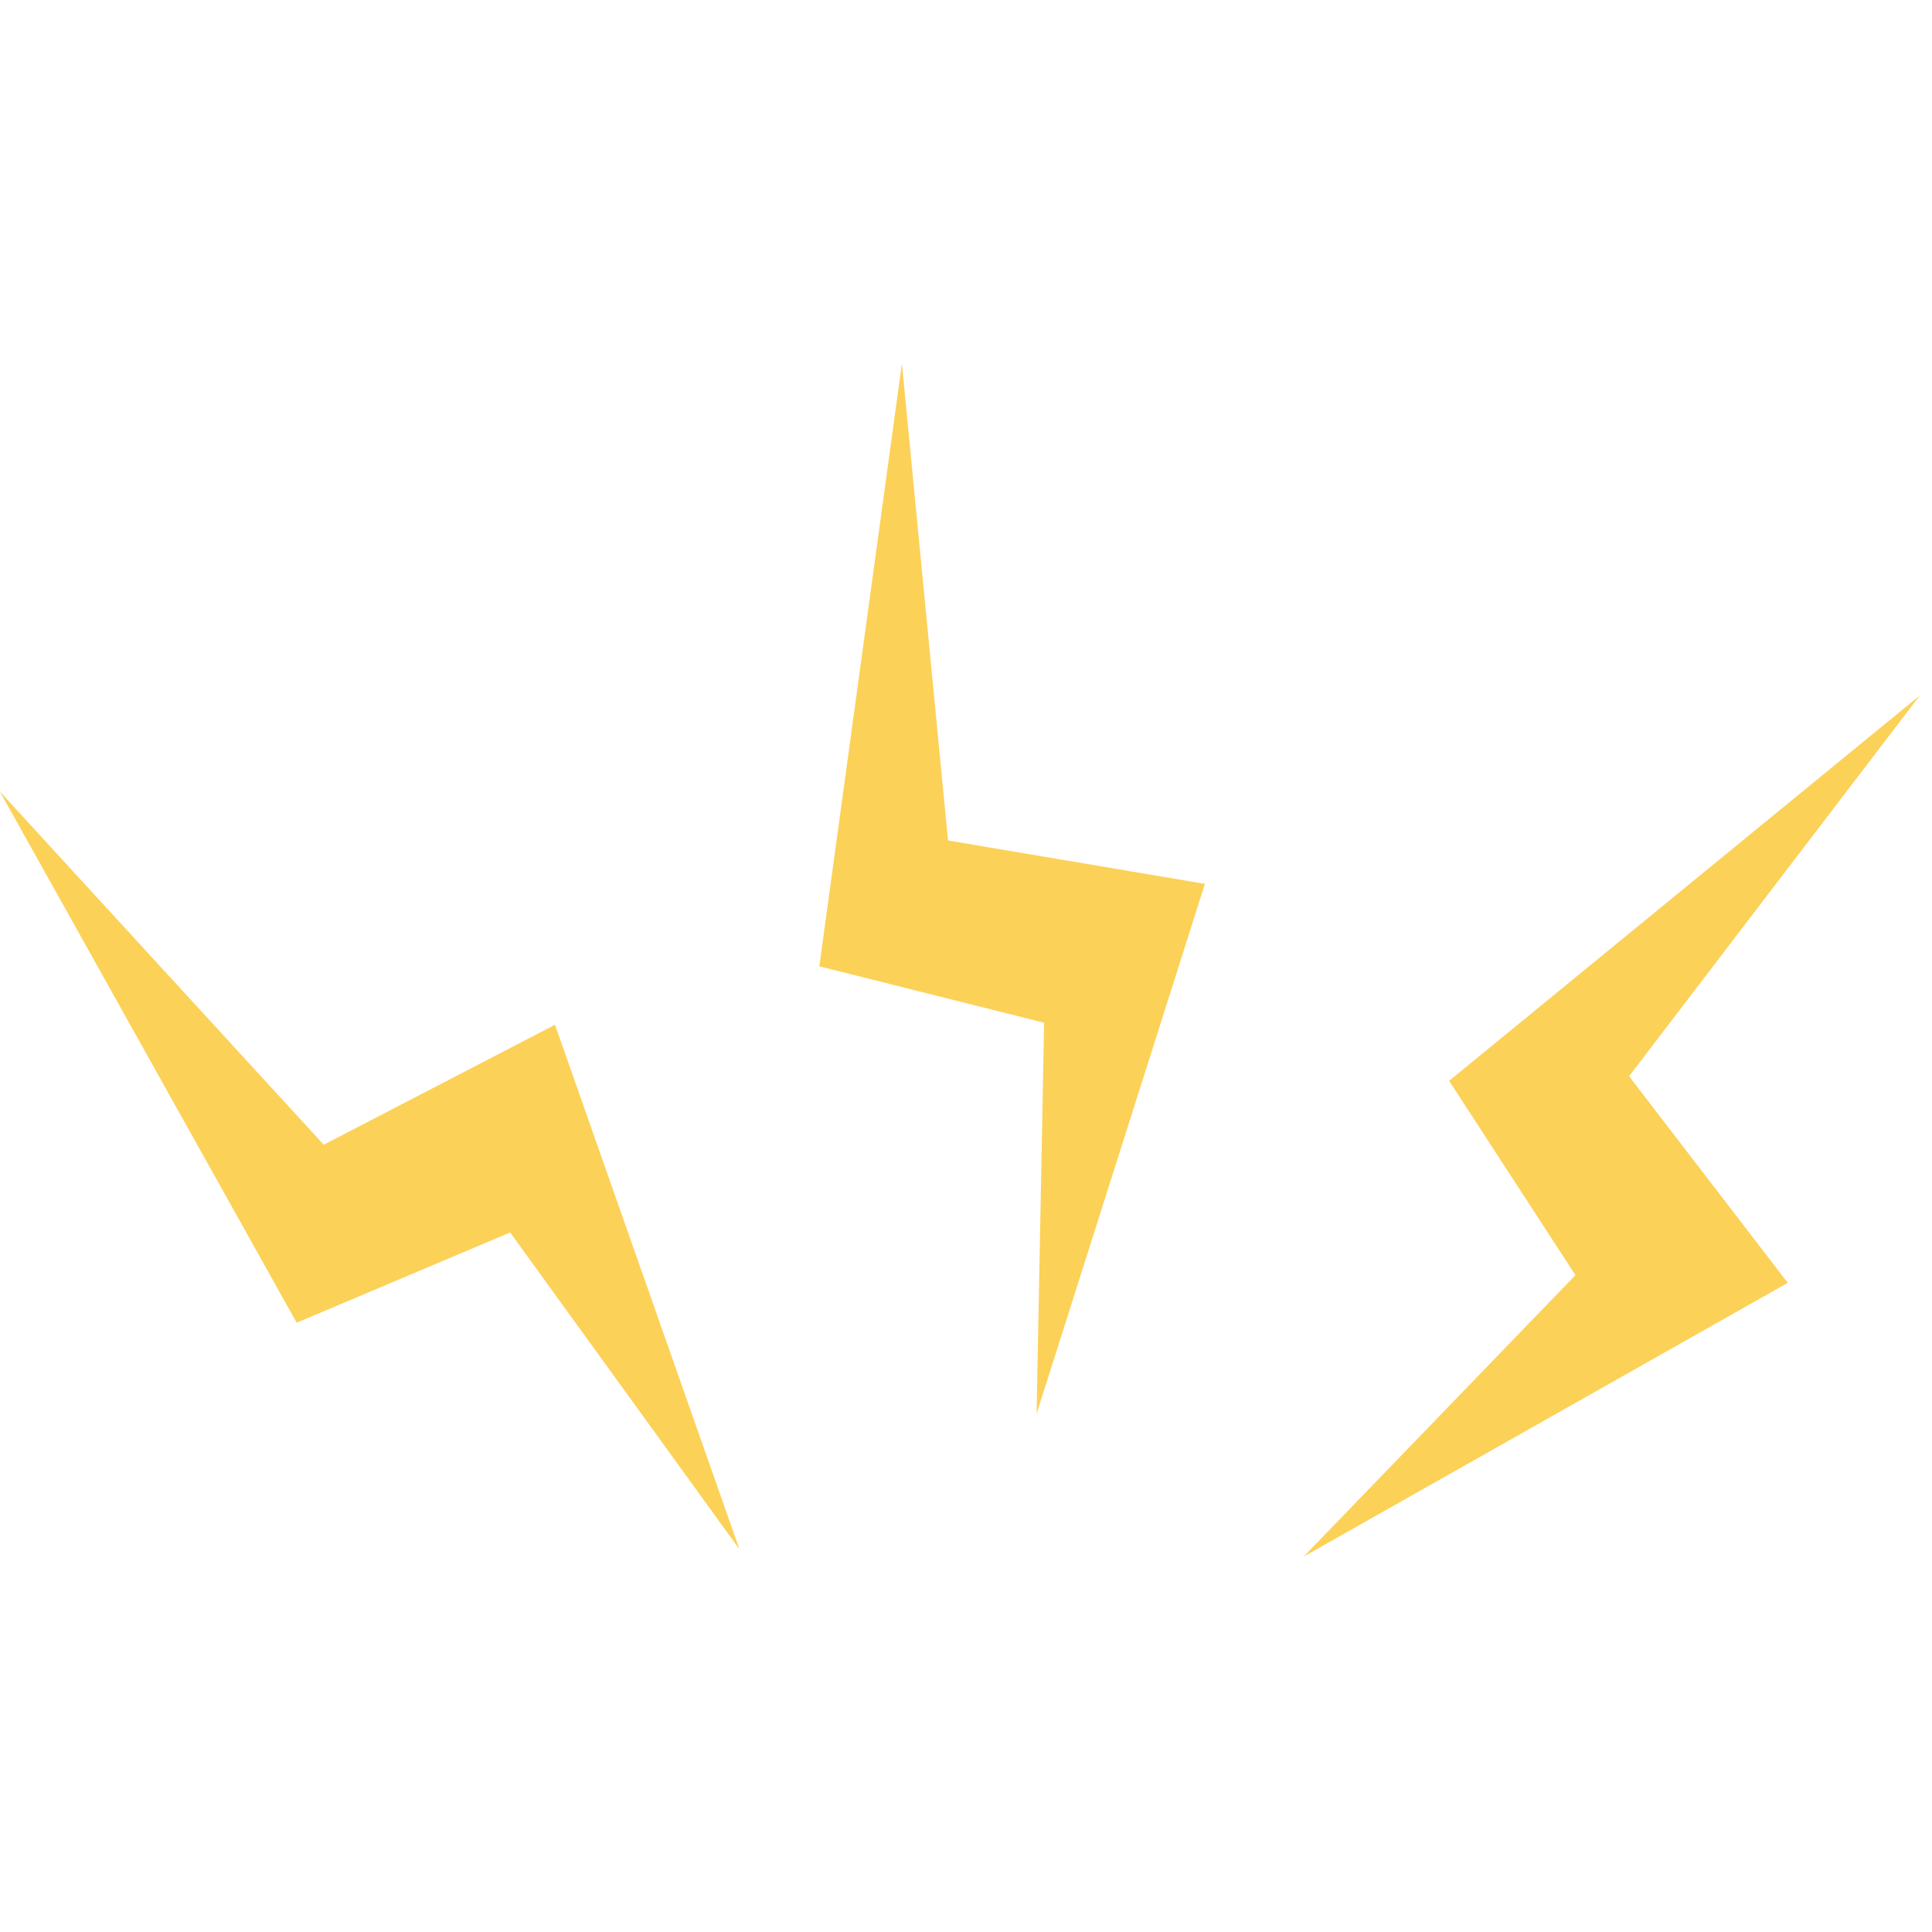
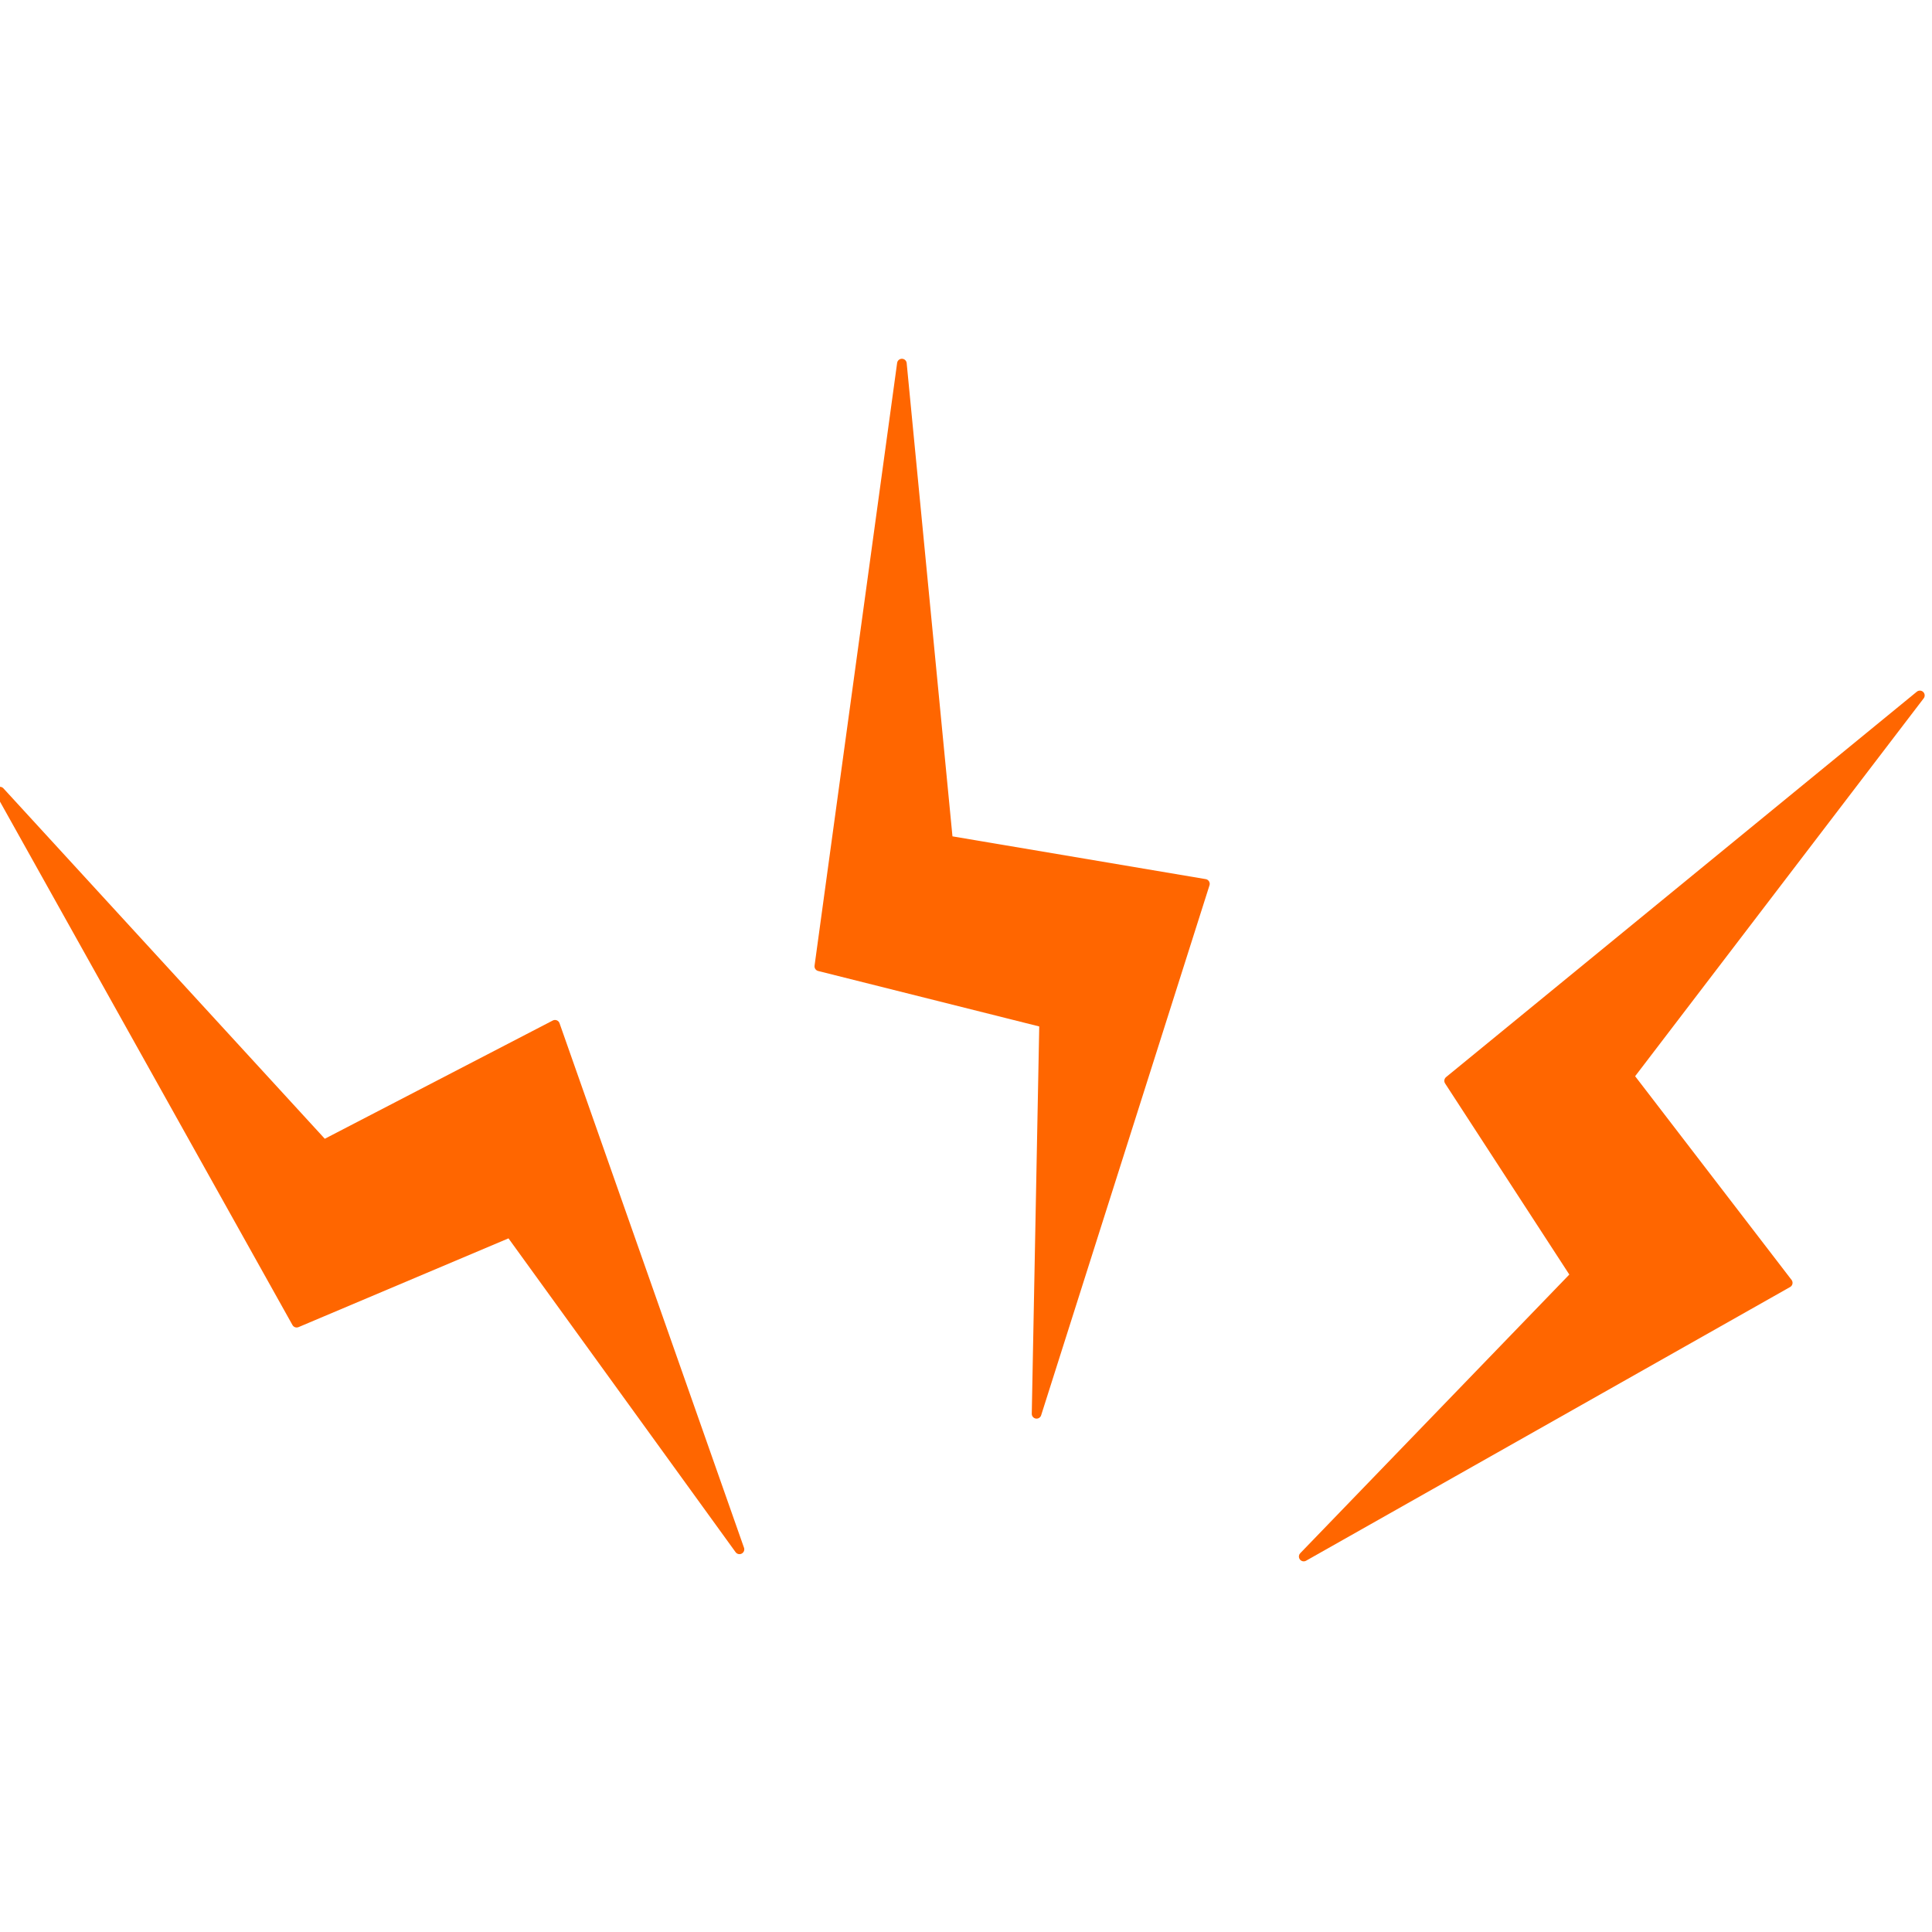
- <svg xmlns="http://www.w3.org/2000/svg" width="800px" height="800px" viewBox="0 -16 85 85" clip-rule="evenodd" fill-rule="evenodd" stroke-linejoin="round" stroke-miterlimit="2">
-   <g fill="#fcd157">
-     <path d="m3367.23 2992.53-17.9-36.56-23.49 5.47-21.02-59.72 26.95 41.95 25.84-8.2z" transform="matrix(.4165998 -.07200611 .07200611 .4165998 -1585.734 -952.0617)" />
-     <path d="m3367.23 2992.53-17.9-36.56-23.49 5.47-21.02-59.72 26.95 41.95 25.84-8.2z" transform="matrix(.376053 .1931951 -.1931951 .376053 -642.5099 -1729.68)" />
-     <path d="m3367.23 2992.53-17.9-36.56-23.49 5.47-21.02-59.72 26.95 41.95 25.84-8.2z" transform="matrix(.144016 .397492 -.397492 .144016 761.9299 -1716.938)" />
+ <svg xmlns="http://www.w3.org/2000/svg" width="800px" height="800px" viewBox="0 -16 85 85" clip-rule="evenodd" fill-rule="evenodd" stroke-linejoin="round" stroke-miterlimit="2" version="1.1" id="svg191">
+   <defs id="defs195" />
+   <g fill="#fcd157" id="g189">
+     <path d="m3367.23 2992.53-17.9-36.56-23.49 5.47-21.02-59.72 26.95 41.95 25.84-8.2z" transform="matrix(.4165998 -.07200611 .07200611 .4165998 -1585.734 -952.0617)" id="path183" style="fill:#ff6600;stroke:#ff6600" />
+     <path d="m3367.23 2992.53-17.9-36.56-23.49 5.47-21.02-59.72 26.95 41.95 25.84-8.2z" transform="matrix(.376053 .1931951 -.1931951 .376053 -642.5099 -1729.68)" id="path185" style="fill:#ff6600;stroke:#ff6600" />
+     <path d="m3367.23 2992.53-17.9-36.56-23.49 5.47-21.02-59.72 26.95 41.95 25.84-8.2z" transform="matrix(.144016 .397492 -.397492 .144016 761.9299 -1716.938)" id="path187" style="fill:#ff6600;stroke:#ff6600" />
  </g>
</svg>
